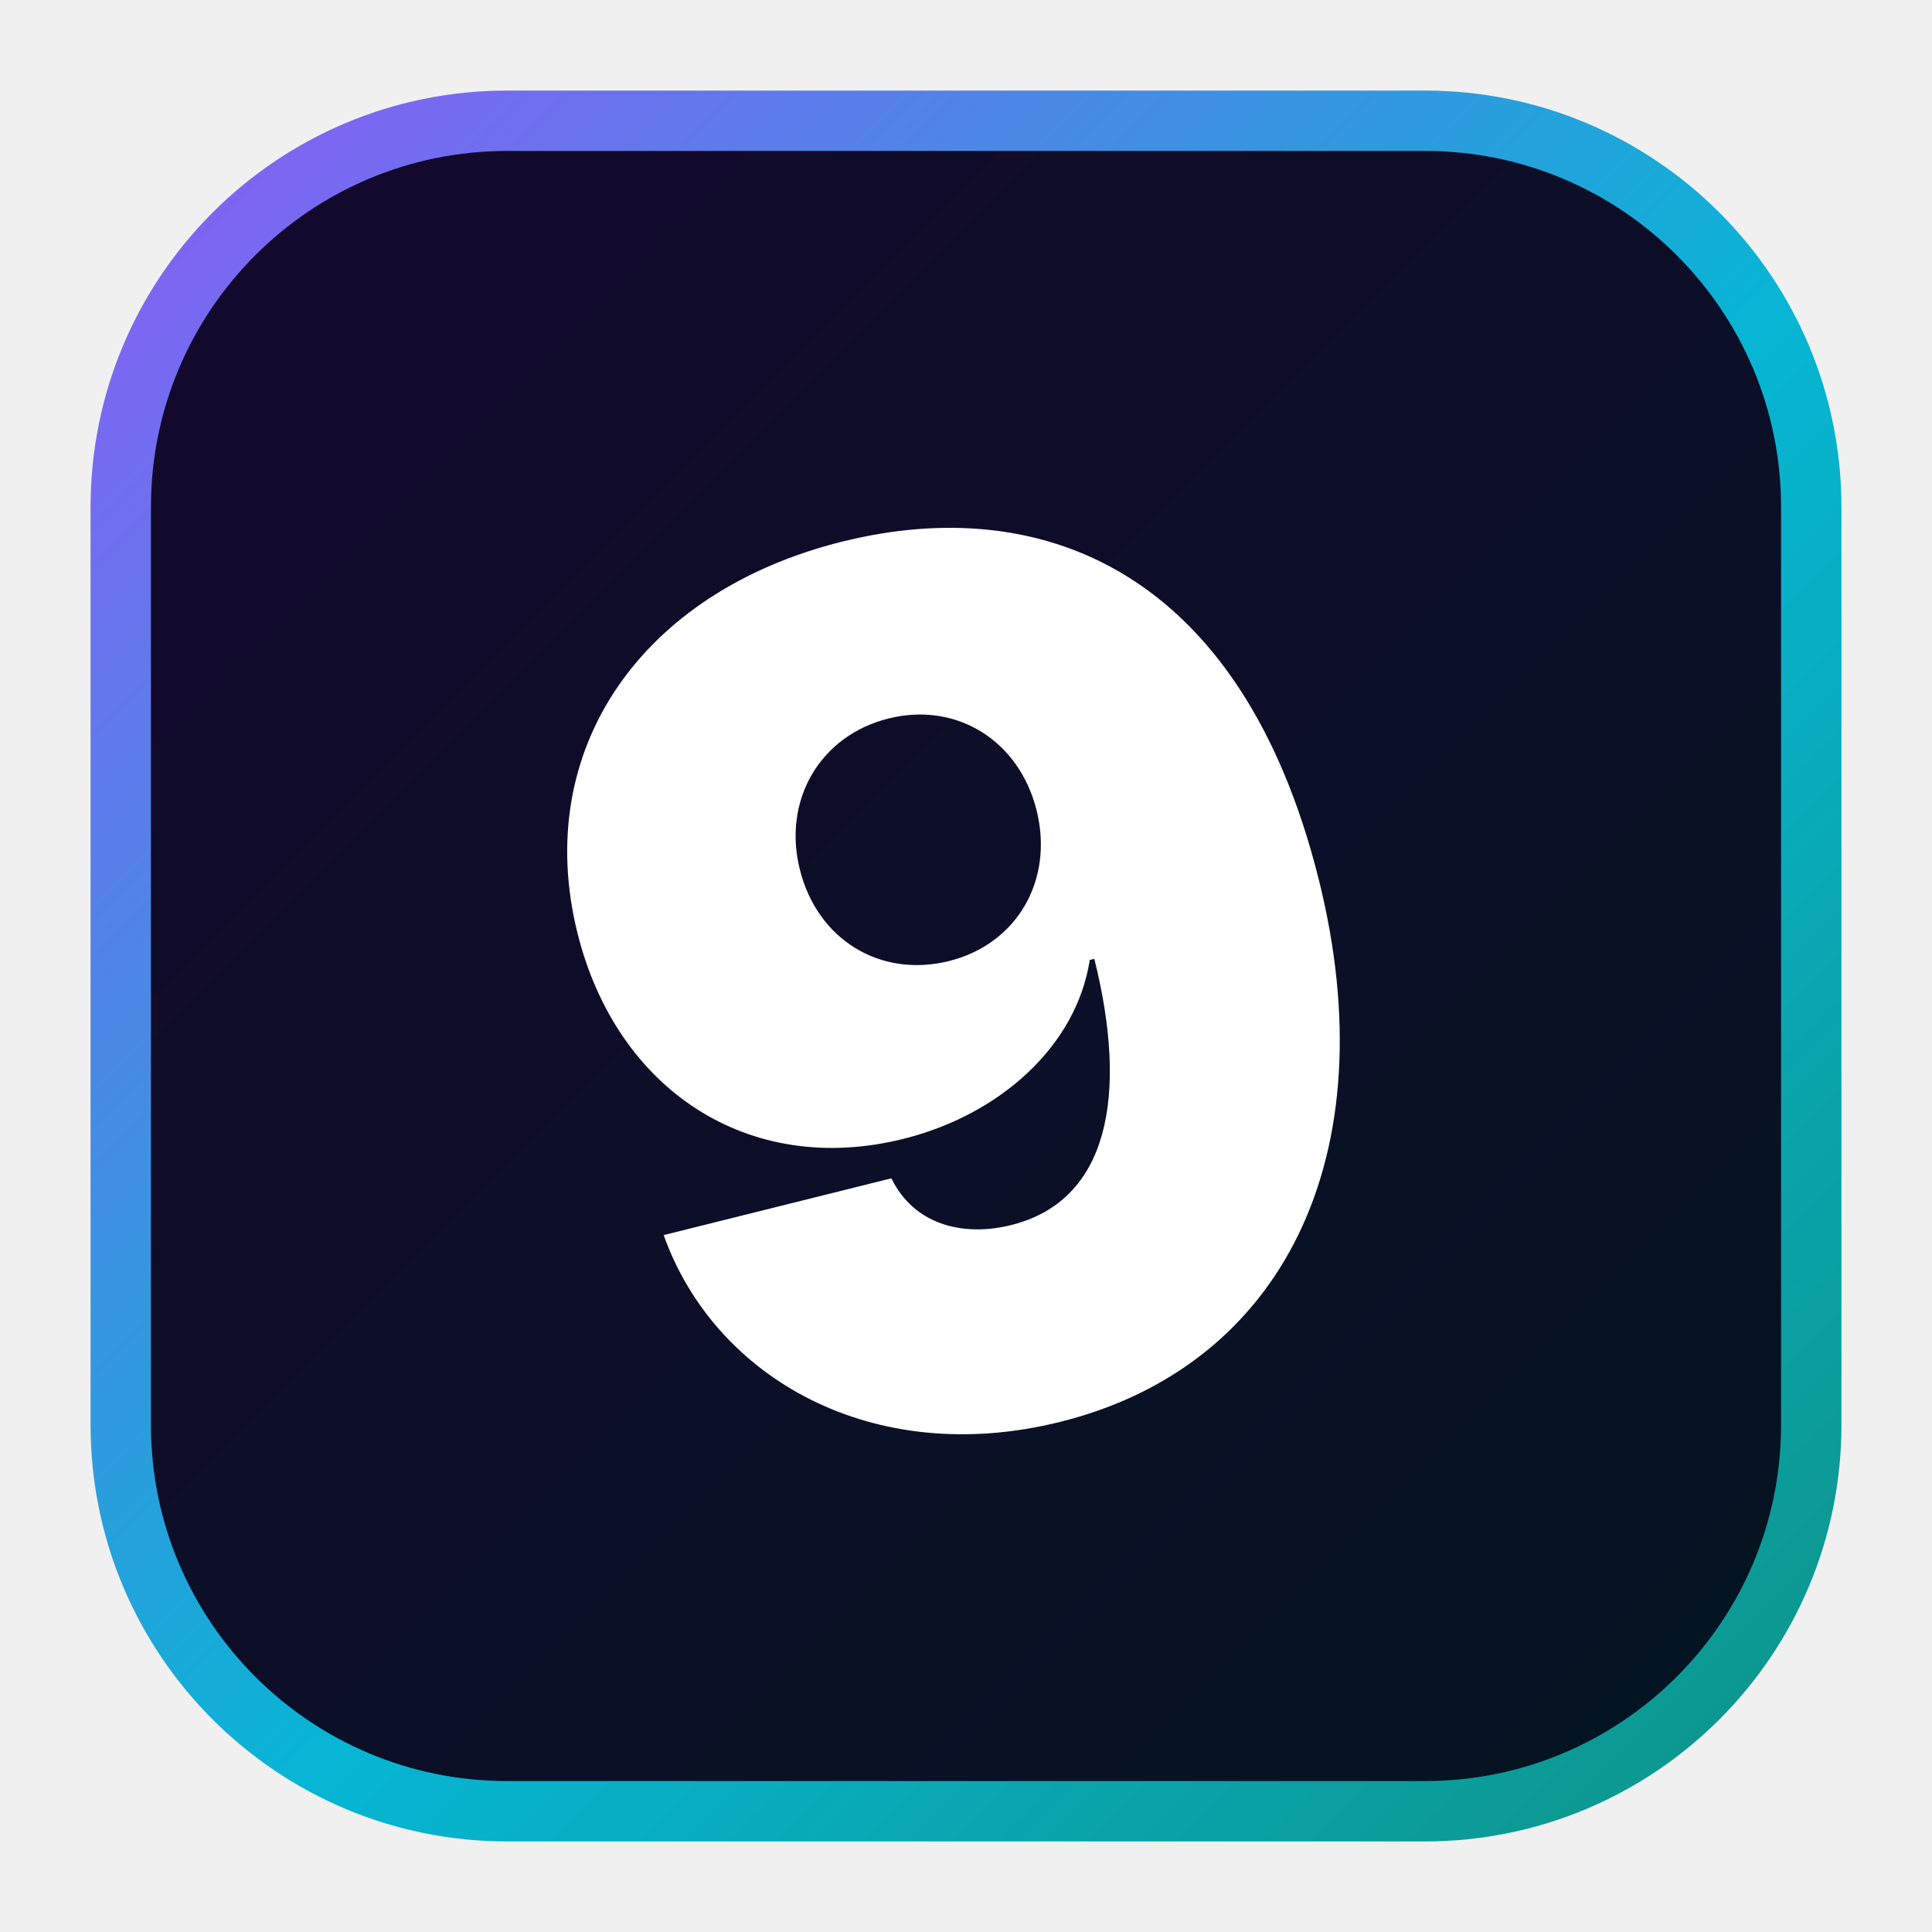
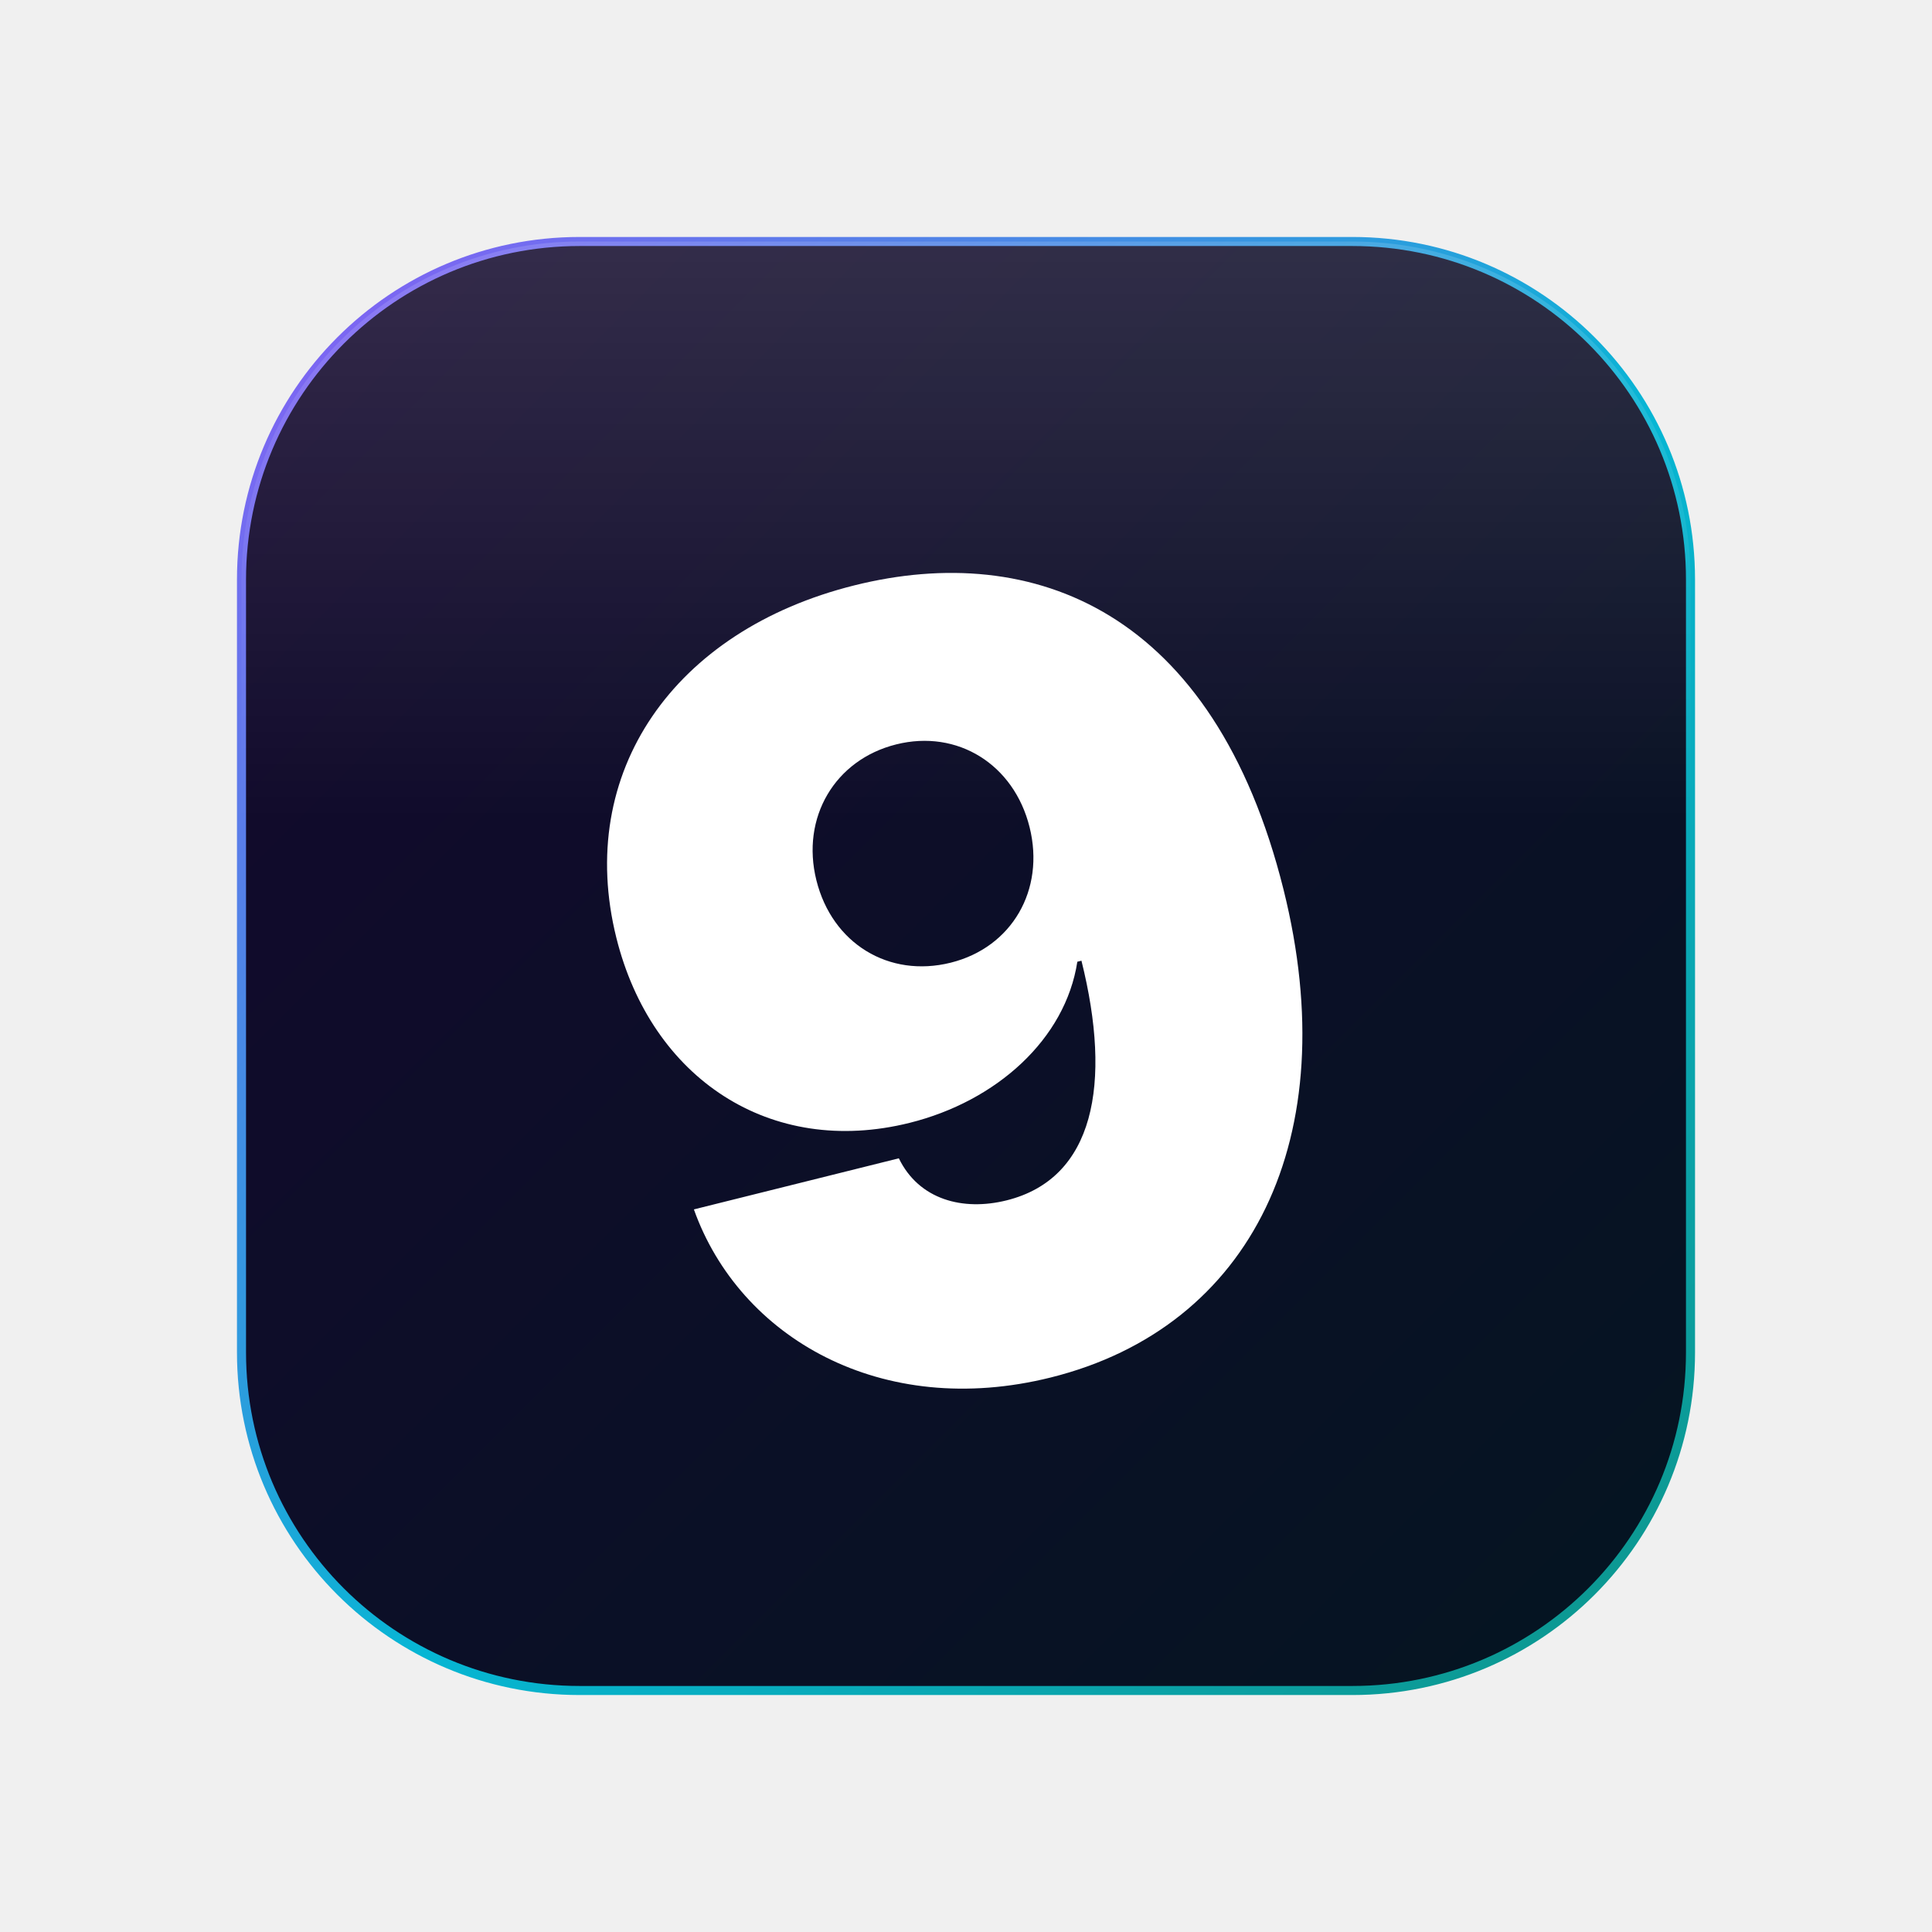
<svg xmlns="http://www.w3.org/2000/svg" viewBox="0 0 320 320" role="img" aria-label="Level9">
  <defs>
    <linearGradient id="cool" x1="0%" y1="0%" x2="100%" y2="100%">
      <stop offset="0%" stop-color="#8B5CF6" />
      <stop offset="55%" stop-color="#06B6D4" />
      <stop offset="100%" stop-color="#0D9488" />
    </linearGradient>
    <linearGradient id="obsidian" x1="0%" y1="0%" x2="100%" y2="100%">
      <stop offset="0%" stop-color="#14082E" />
      <stop offset="100%" stop-color="#041521" />
    </linearGradient>
+     <linearGradient id="glassHi" x1="0%" y1="0%" x2="0%" y2="100%">
+       <stop offset="0%" stop-color="#FFFFFF" stop-opacity="0.14" />
+       <stop offset="40%" stop-color="#FFFFFF" stop-opacity="0" />
+     </linearGradient>
  </defs>
-   <rect x="20" y="20" width="280" height="280" rx="64" fill="url(#obsidian)" stroke="url(#cool)" stroke-width="10" />
-   <text x="160" y="162" text-anchor="middle" dominant-baseline="central" font-family="Inter, system-ui, sans-serif" font-weight="900" font-size="200" fill="#FFFFFF" transform="rotate(-14 160 162)" style="letter-spacing:-0.04em">9</text>
+   <rect x="40" y="40" width="240" height="240" rx="56" fill="url(#obsidian)" stroke="url(#cool)" stroke-width="1.5" />
+   <rect x="40" y="40" width="240" height="240" rx="56" fill="url(#glassHi)" />
+   <text x="160" y="162" text-anchor="middle" dominant-baseline="central" font-family="Inter, system-ui, sans-serif" font-weight="900" font-size="180" fill="#FFFFFF" transform="rotate(-14 160 162)" style="letter-spacing:-0.04em">9</text>
</svg>
